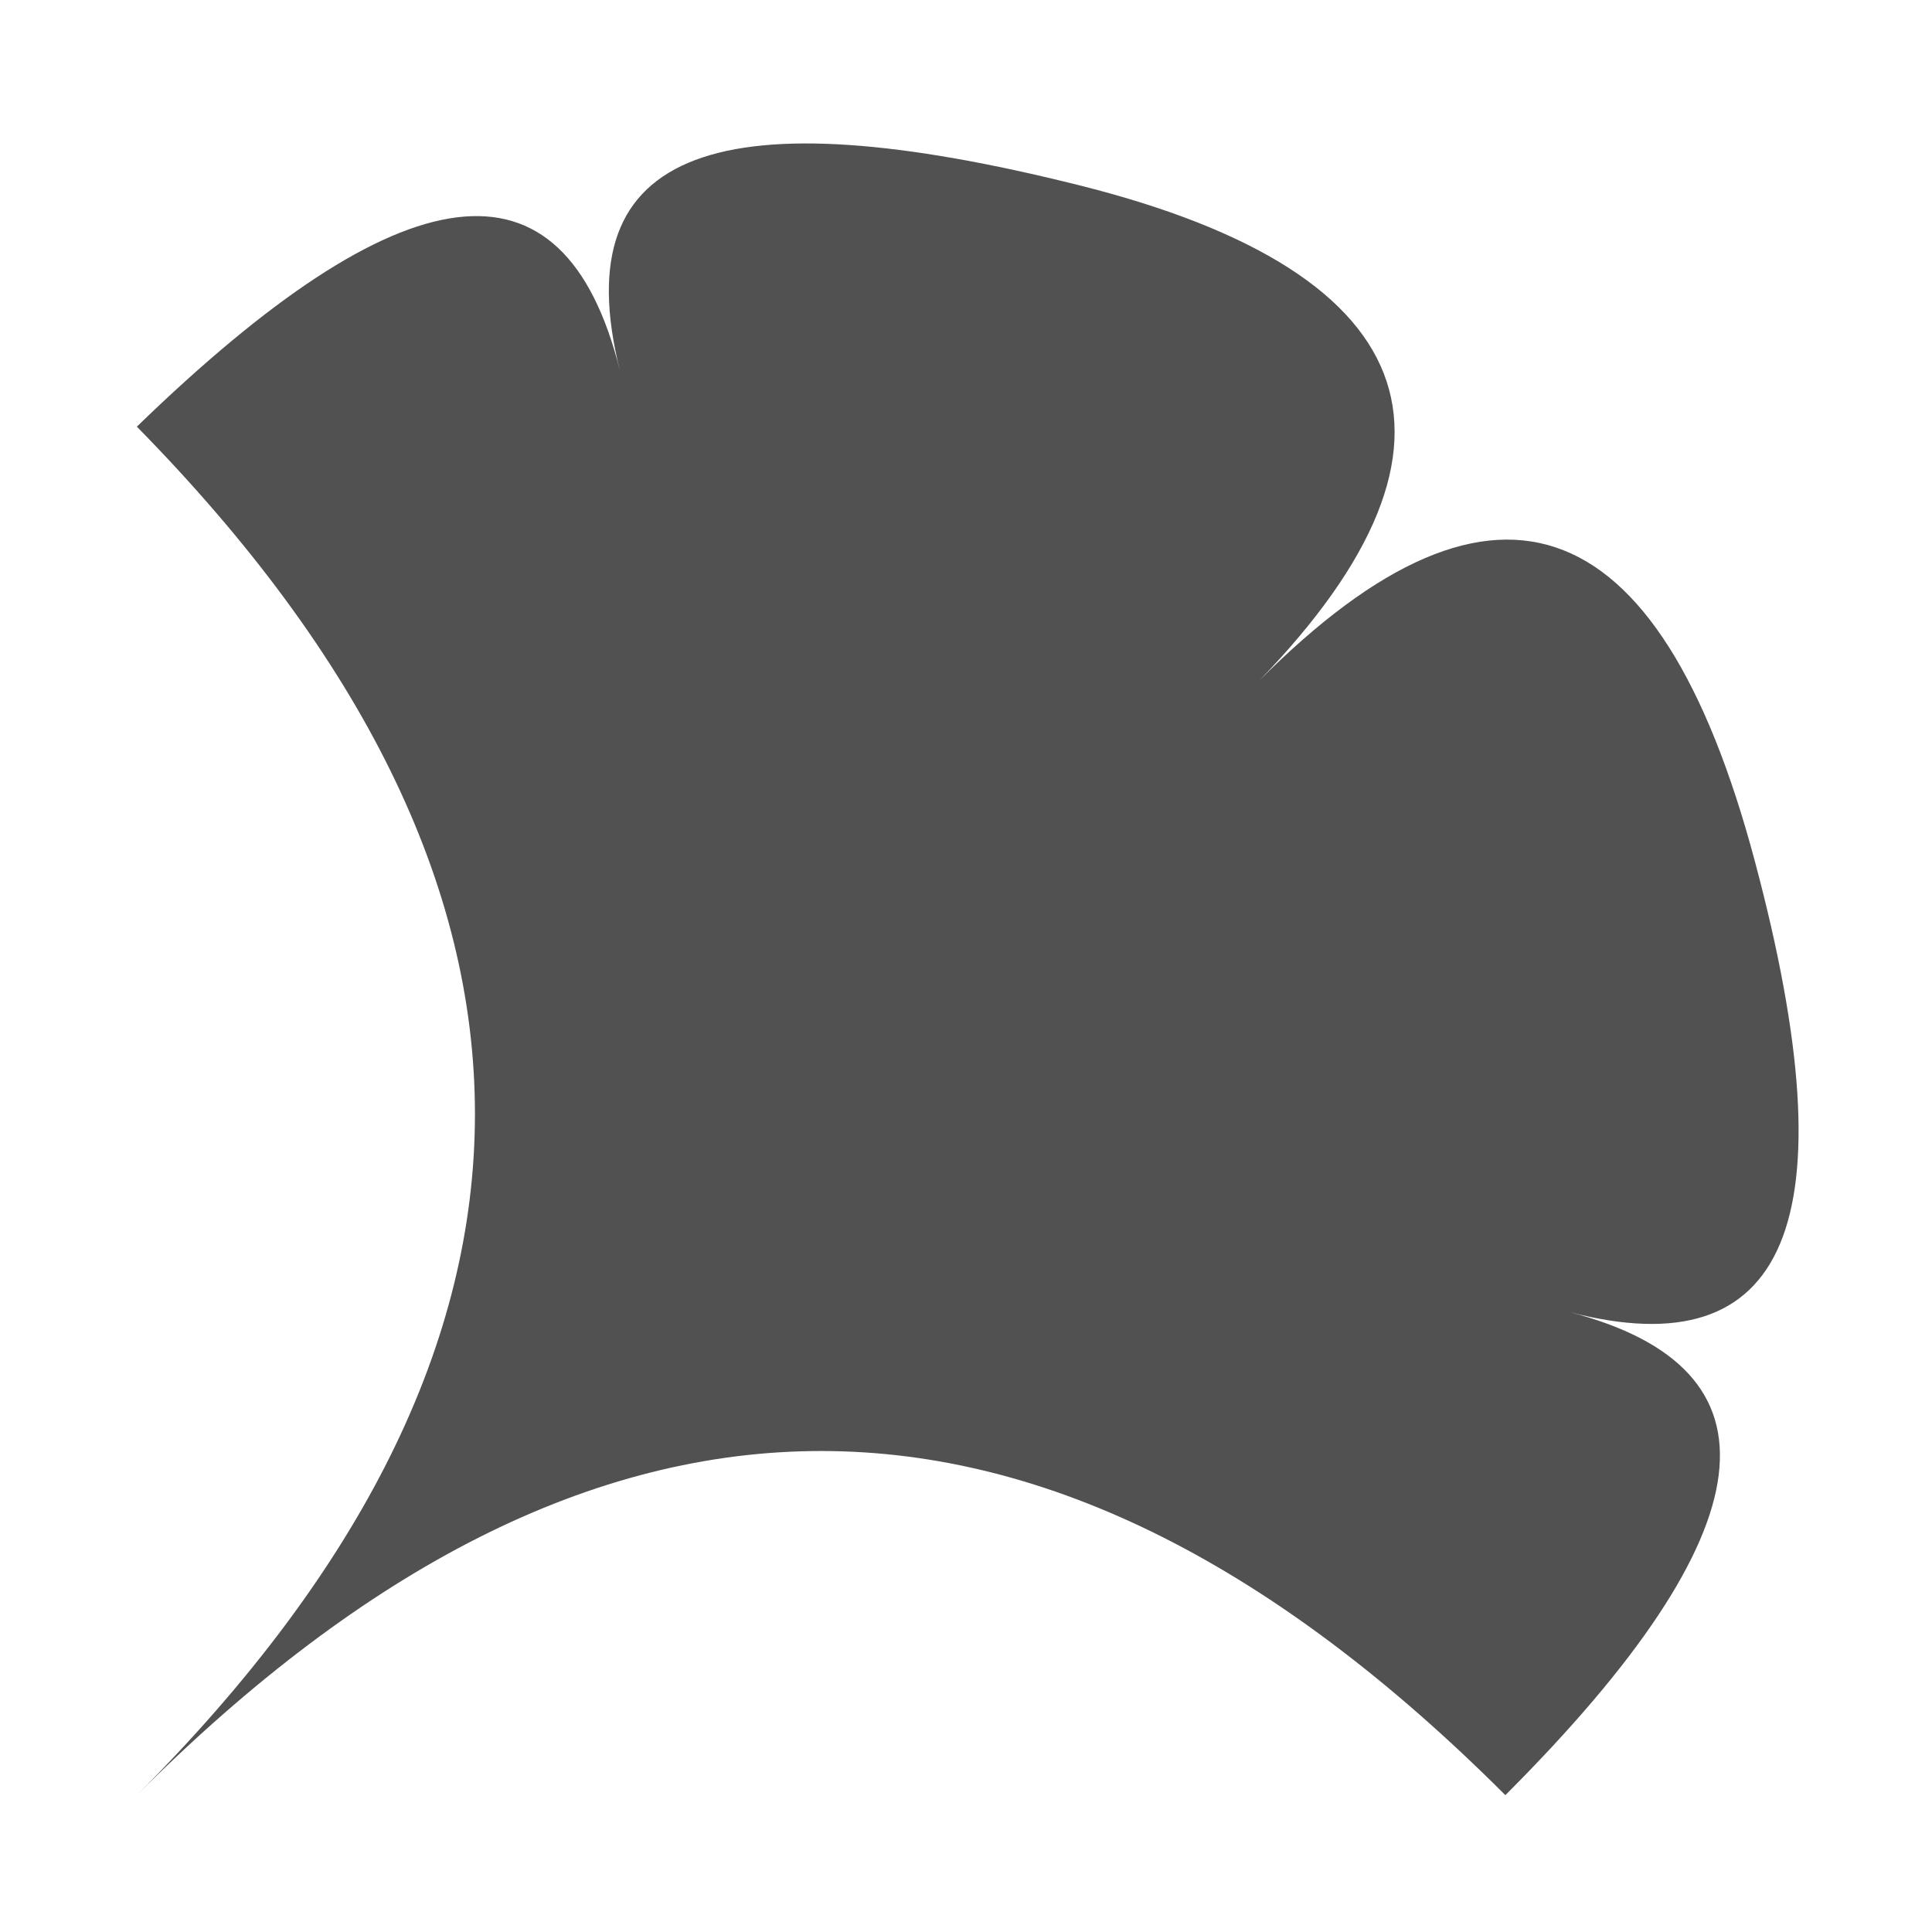
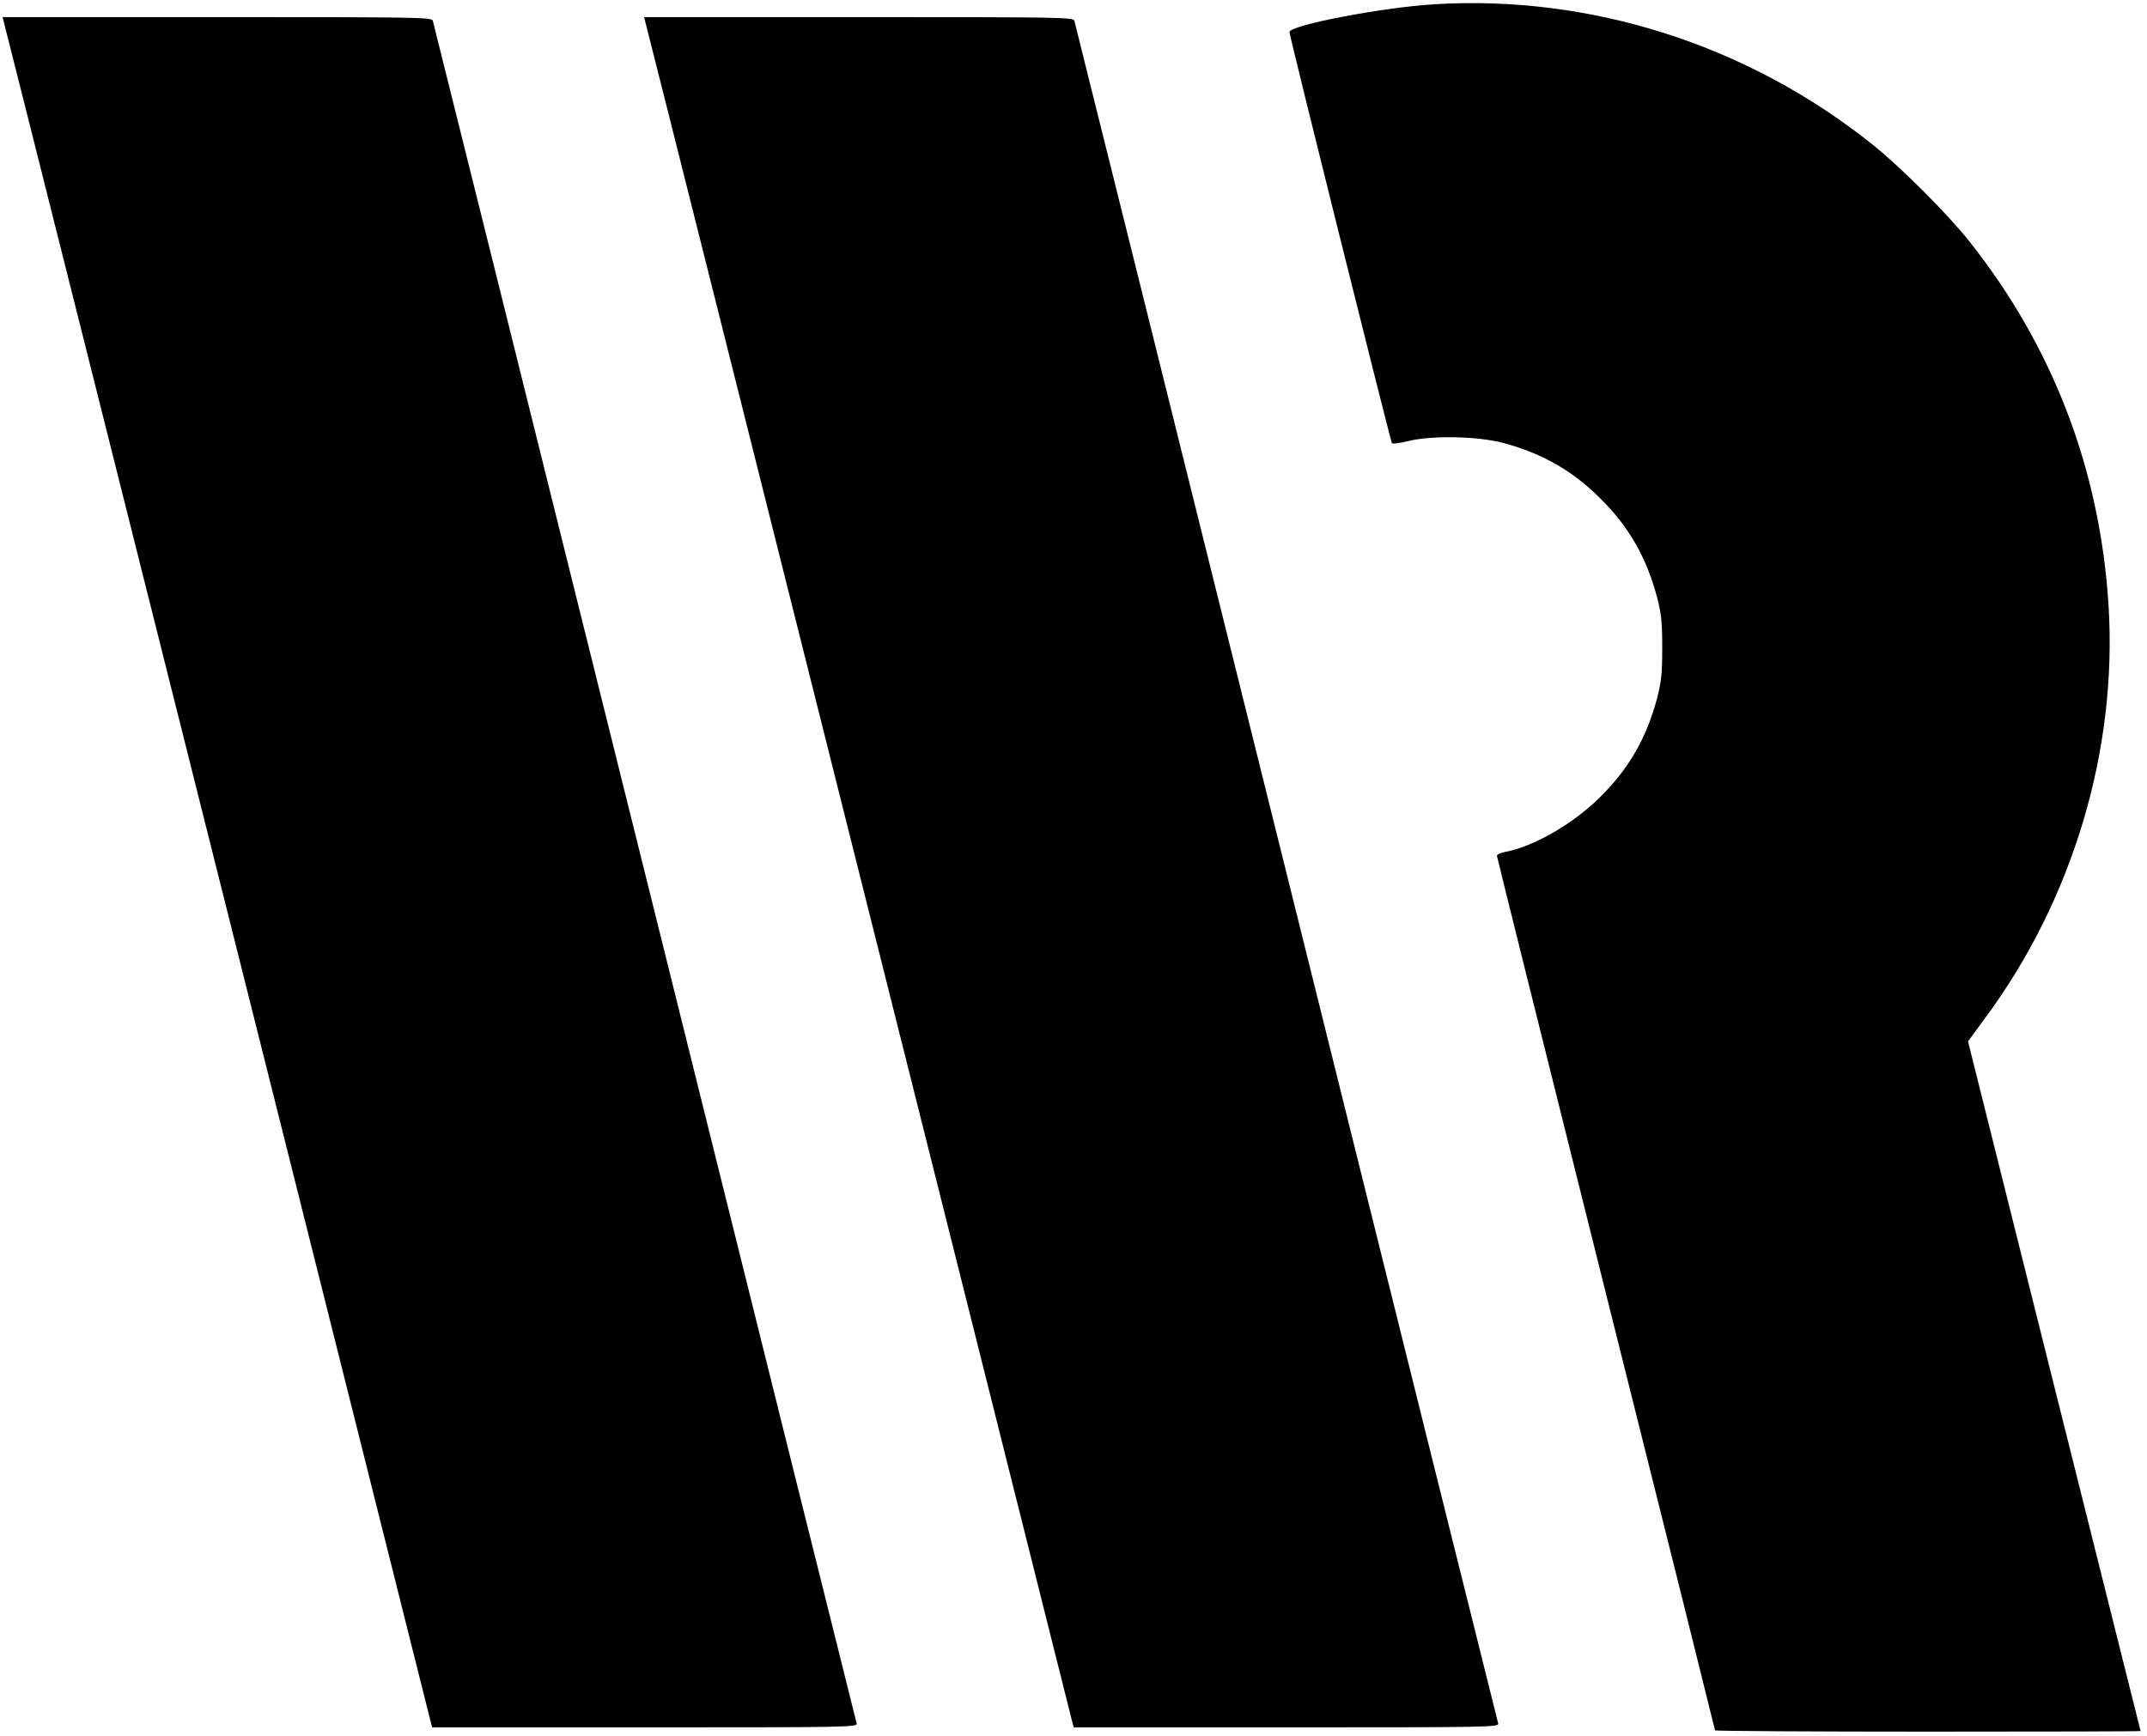
- <svg xmlns="http://www.w3.org/2000/svg" version="1.1" x="0px" y="0px" width="24px" height="24px" viewBox="0 0 24 24">
-   <style type="text/css">
- 	.st0{fill:#515151;}
- </style>
-   <path class="st0" d="M1.7,22.3c5.7-5.7,11.3-5.7,17,0c3.3-3.3,3.5-5.3,0.8-6c2.7,0.7,3.5-1.1,2.3-5.6s-3.3-5.2-6.3-2.1  c3-3,2.3-5.2-2.1-6.3S7,1.8,7.7,4.6C7,1.8,5,2.1,1.7,5.3C7.3,11,7.3,16.7,1.7,22.3" />
+ <svg xmlns="http://www.w3.org/2000/svg" version="1.0" width="1004pt" height="812pt" viewBox="0 0 1004 812" preserveAspectRatio="xMidYMid meet">
+   <g transform="translate(0,812) scale(0.1,-0.1)" fill="#000000" stroke="none">
+     <path d="M6705 8100 c-249 -16 -675 -98 -675 -130 0 -20 473 -1915 479 -1923 4 -4 39 0 77 10 111 27 323 23 444 -9 182 -49 325 -130 456 -262 132 -131 213 -274 262 -456 21 -81 25 -117 25 -240 0 -123 -4 -159 -25 -240 -50 -185 -131 -326 -267 -460 -125 -124 -309 -230 -443 -255 -21 -4 -38 -12 -38 -18 0 -6 230 -927 510 -2048 281 -1121 510 -2040 510 -2043 0 -3 448 -6 995 -6 547 0 995 1 995 3 0 1 -182 727 -404 1614 l-403 1612 78 106 c412 556 622 1257 579 1936 -40 632 -260 1207 -650 1699 -103 130 -322 349 -455 455 -583 466 -1317 700 -2050 655z" />
+     <path d="M135 7553 c68 -269 515 -2052 995 -3963 479 -1911 876 -3492 881 -3512 l10 -38 995 0 c943 0 995 1 990 18 -3 9 -449 1801 -991 3982 -542 2181 -988 3973 -991 3983 -5 16 -62 17 -1009 17 l-1003 0 123 -487z" />
+     <path d="M3135 7553 c68 -269 515 -2052 995 -3963 479 -1911 876 -3492 881 -3512 l10 -38 995 0 c943 0 995 1 990 18 -3 9 -449 1801 -991 3982 -542 2181 -988 3973 -991 3983 -5 16 -62 17 -1009 17 l-1003 0 123 -487z" />
+   </g>
</svg>
